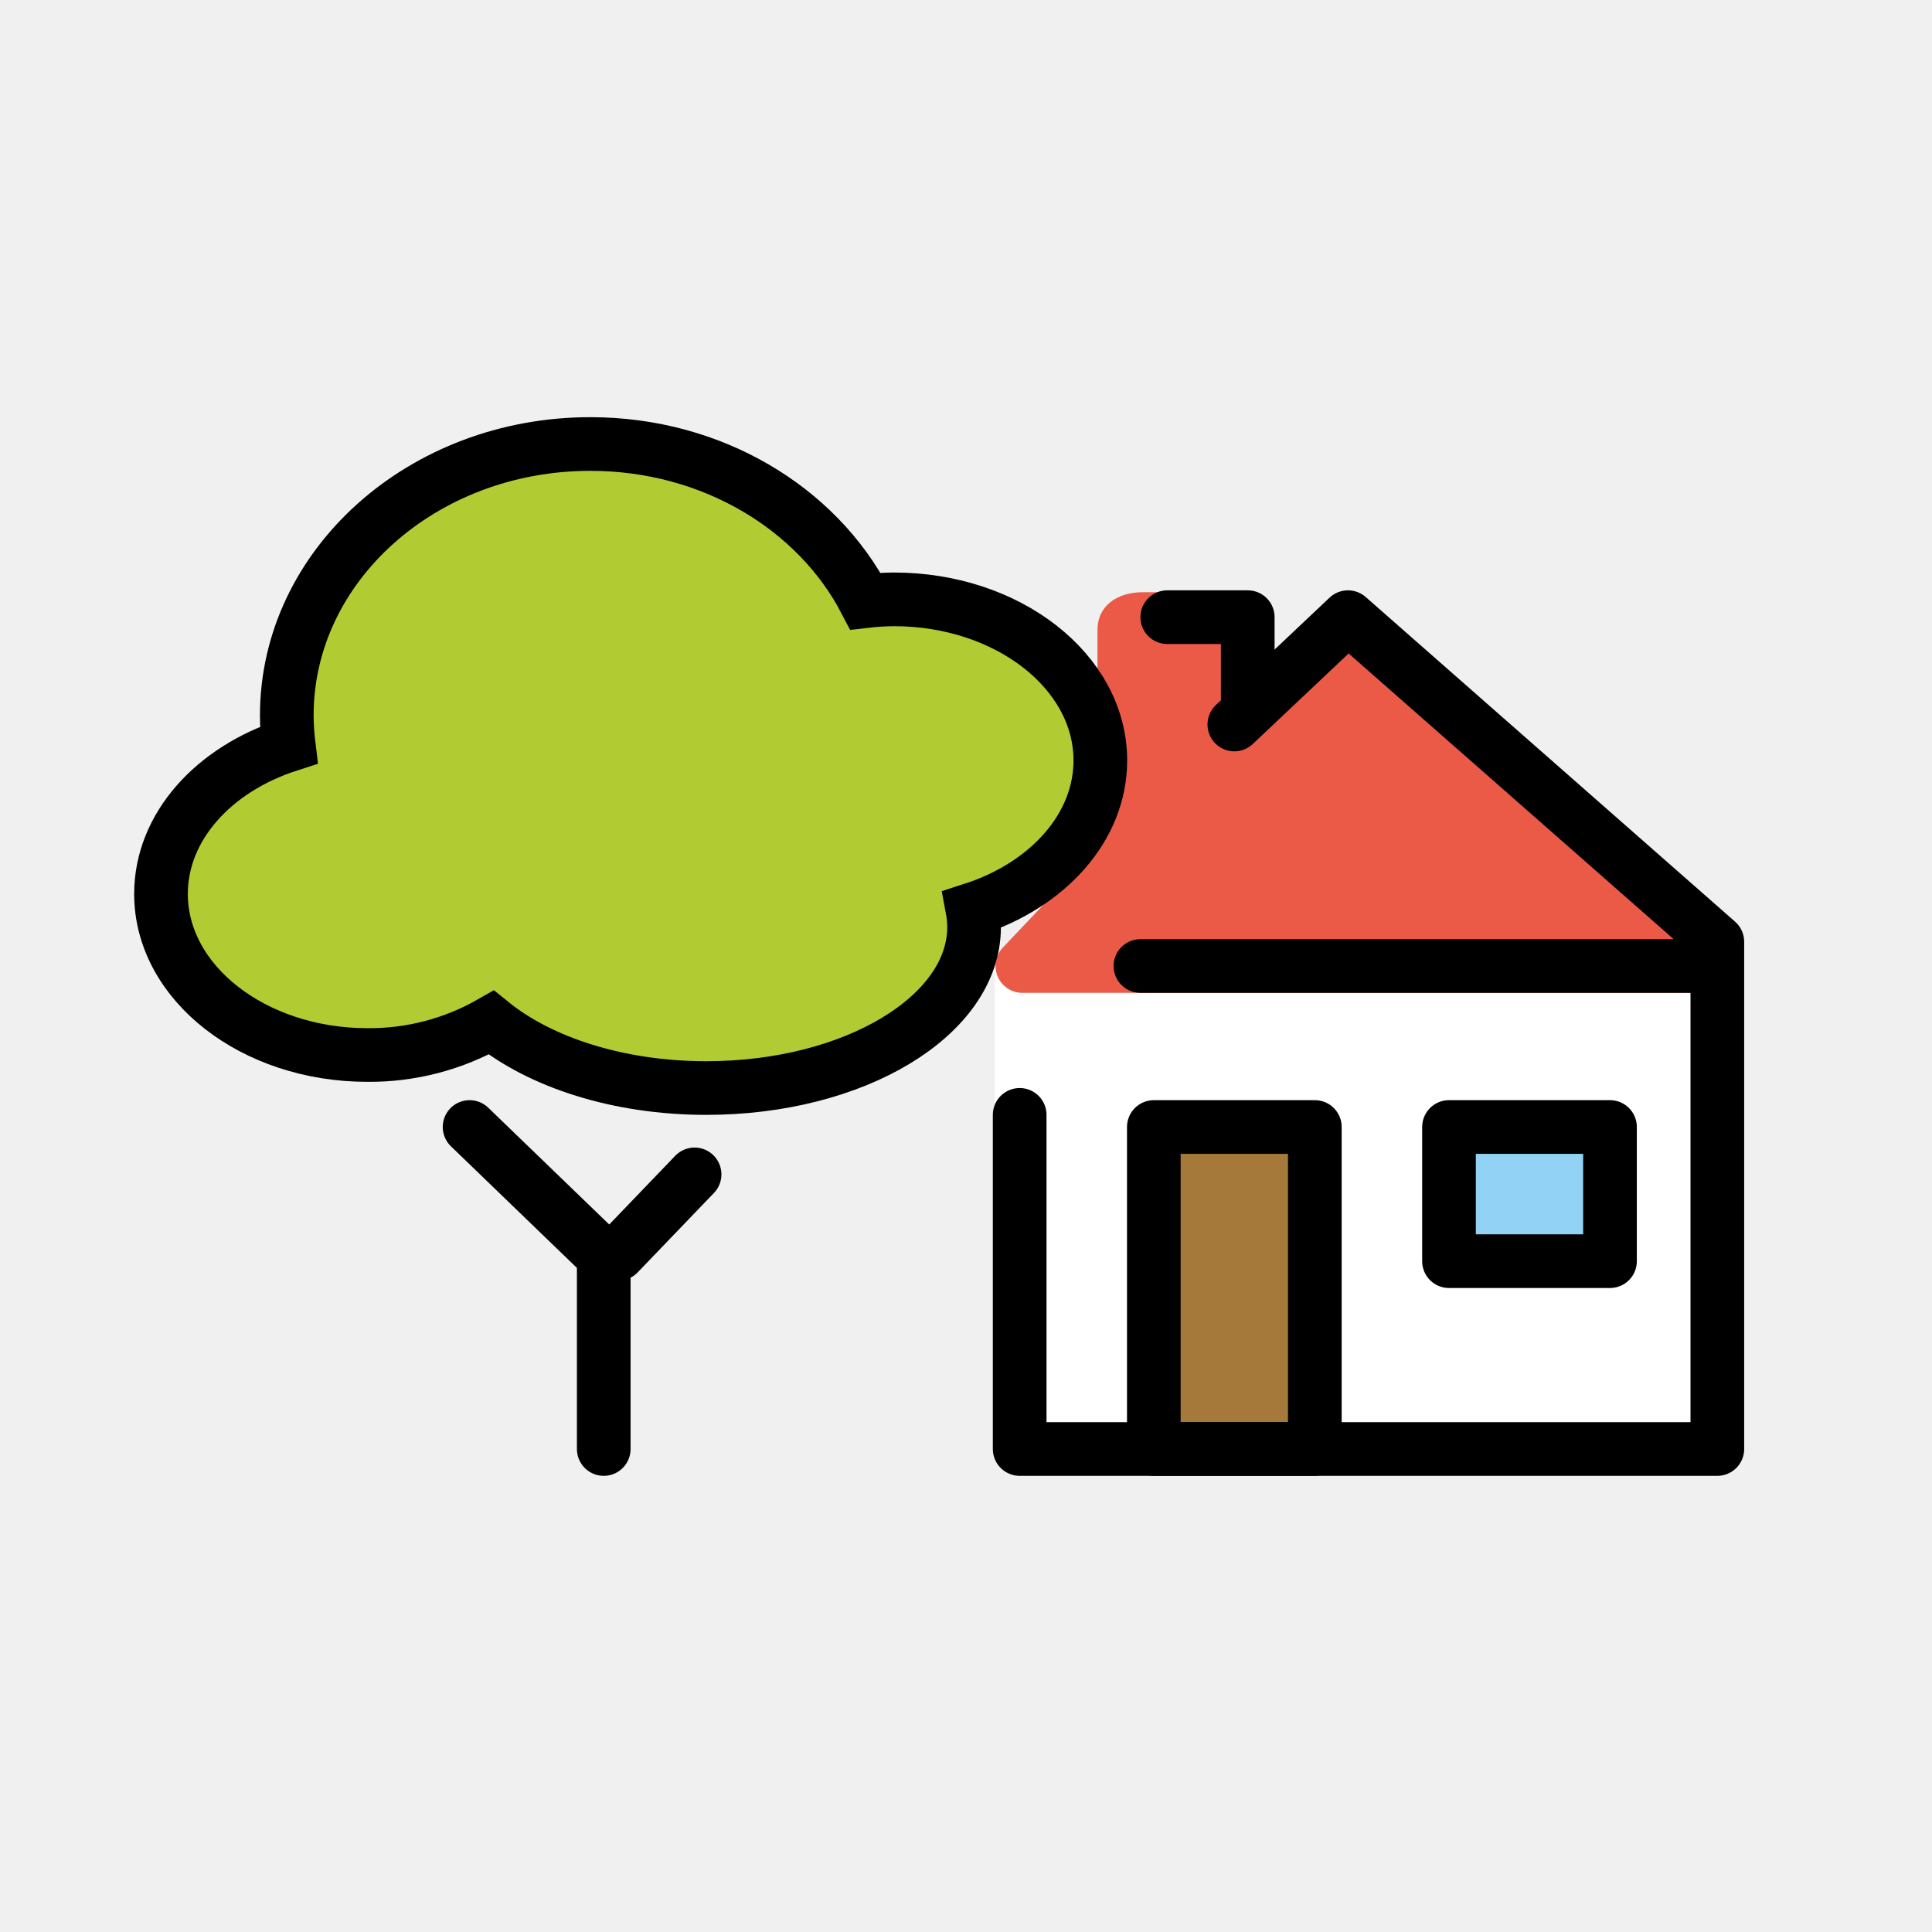
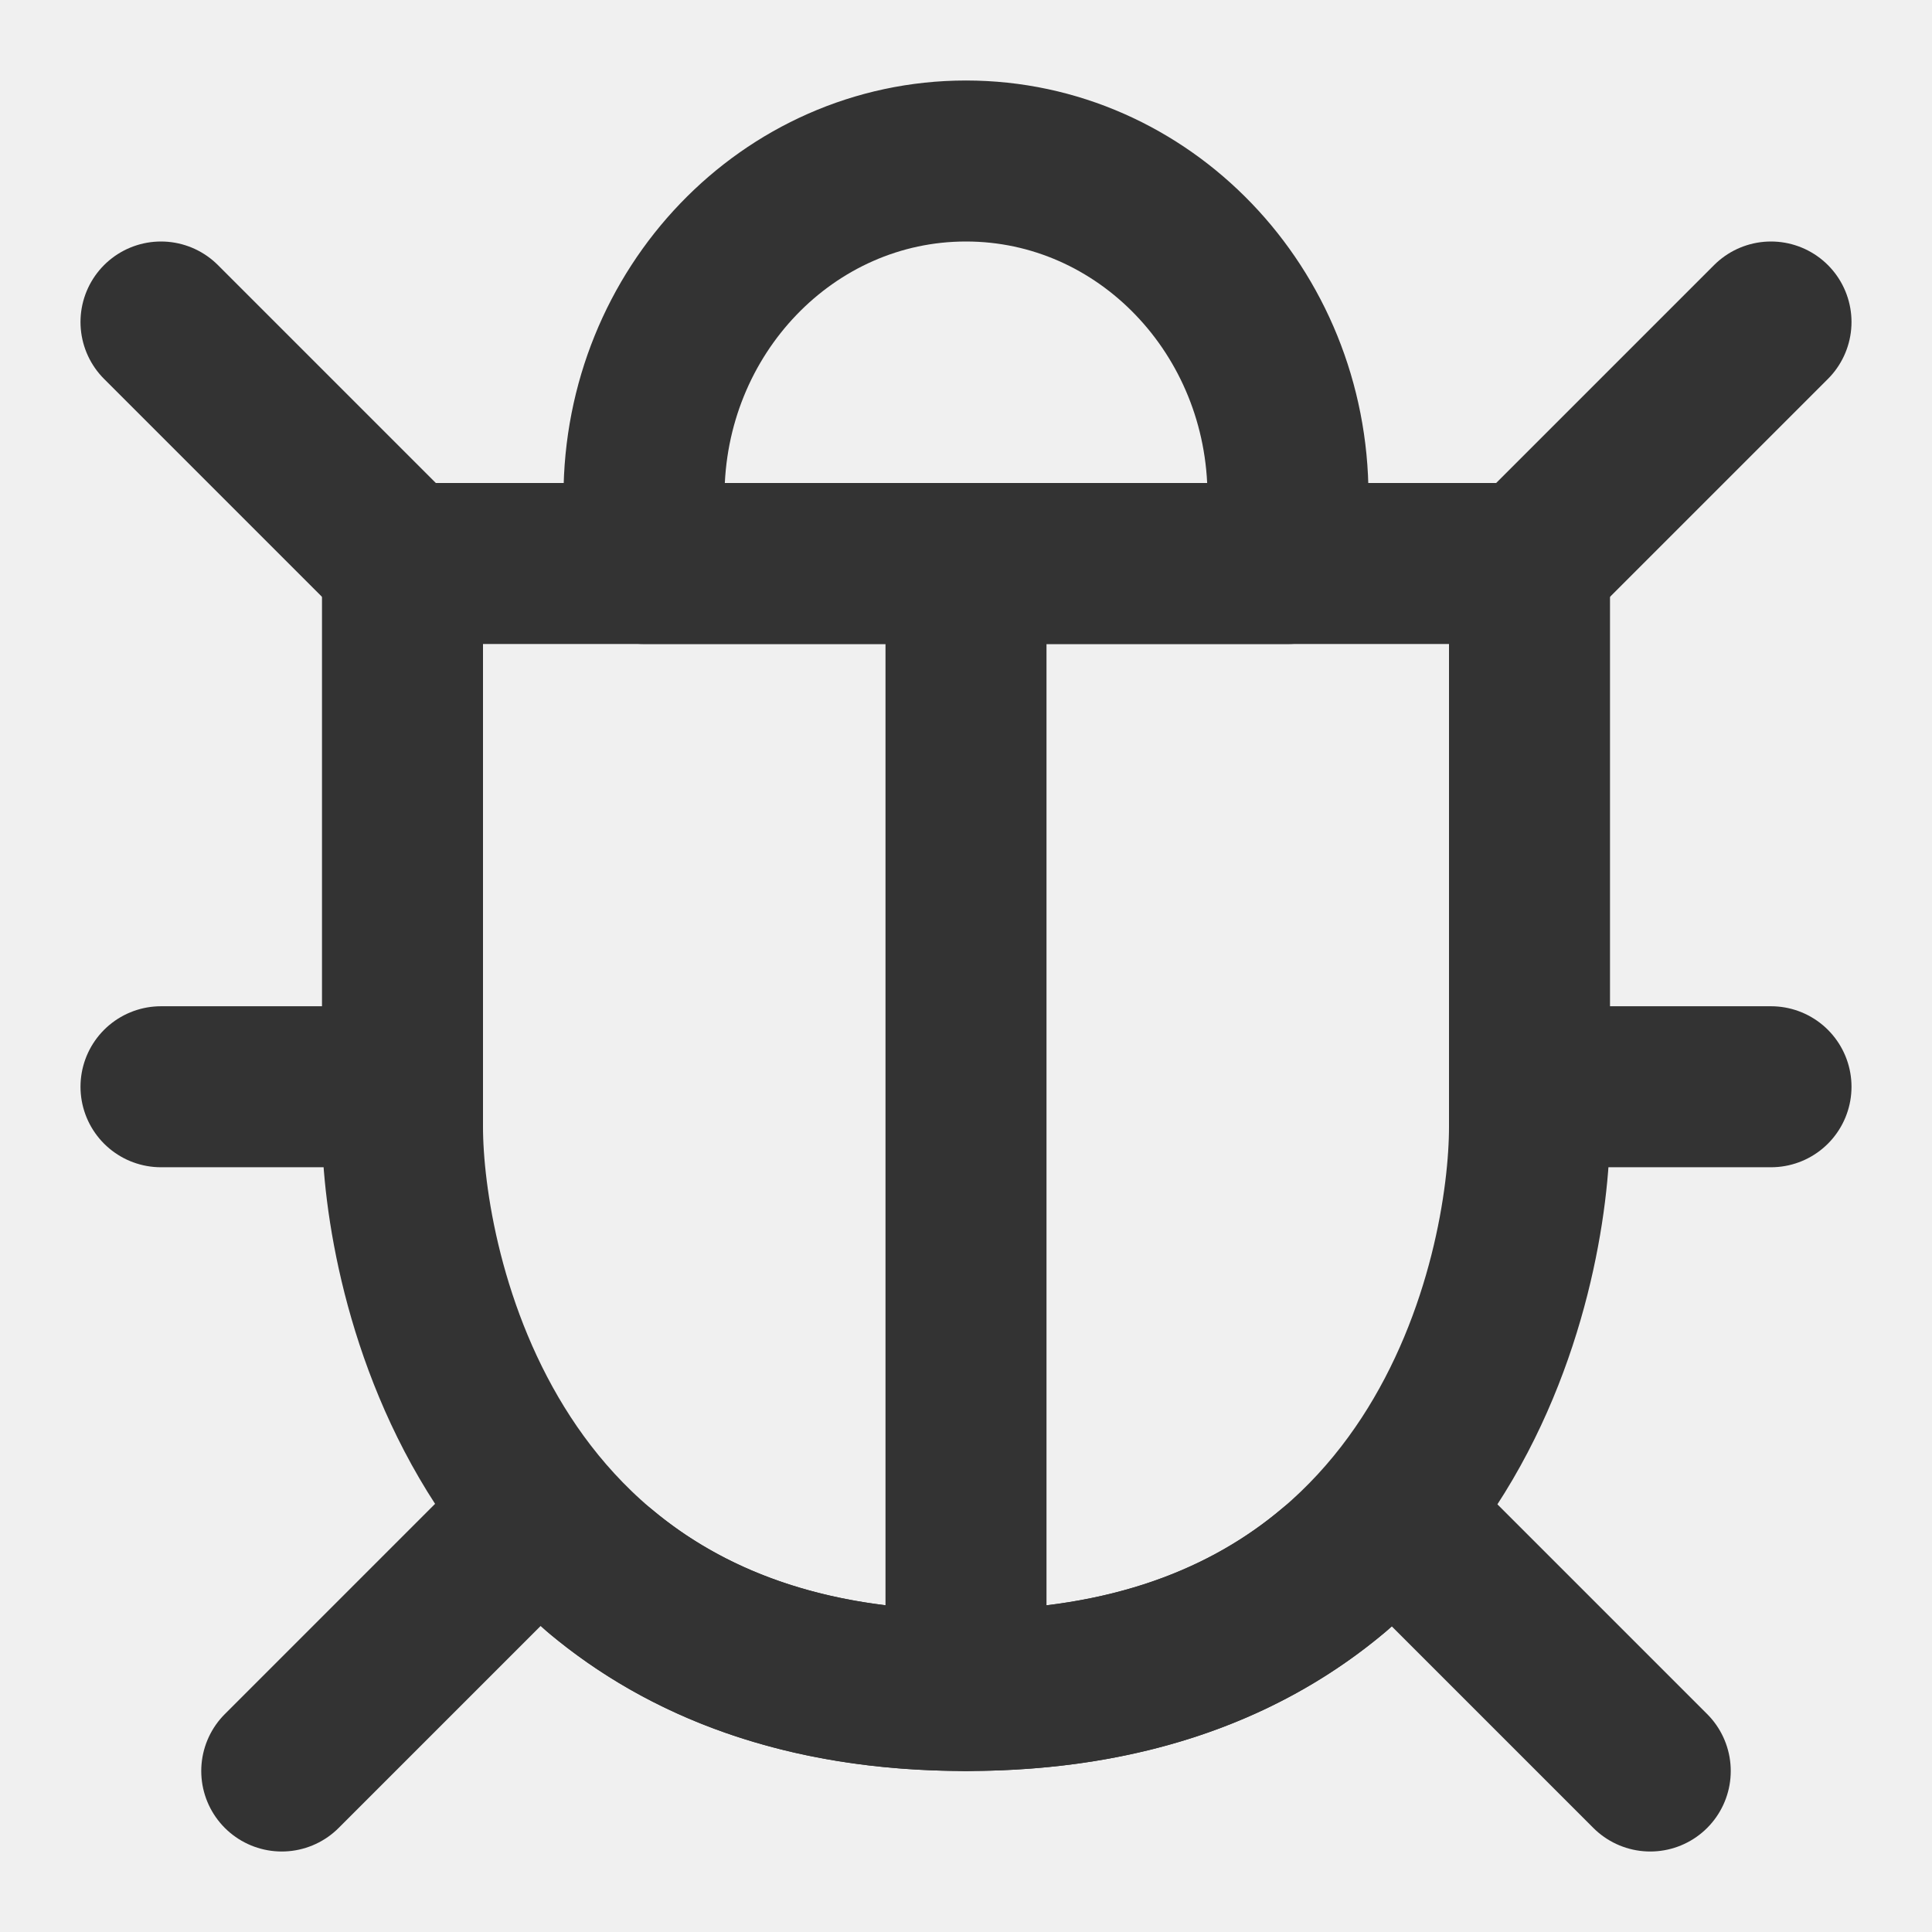
- <svg xmlns="http://www.w3.org/2000/svg" id="emoji" viewBox="0 0 72 72" version="1.1">
-   <g id="color">
-     <rect x="37.075" y="36.053" width="26.884" height="18.114" fill="#FFFFFF" />
-     <polygon fill="#EA5A47" stroke="#EA5A47" stroke-linecap="round" stroke-linejoin="round" stroke-miterlimit="10" stroke-width="2" points="50.235,23.2 38.1,36 63.5,36" />
-     <path fill="#EA5A47" d="M47.3,26l-6.4,6.059v-8.573c0-0.931,0.755-1.416,1.686-1.416h3.028 c0.931,0,1.686,0.485,1.686,1.416C47.3,23.486,47.3,26,47.3,26z" />
-     <rect x="43" y="42" width="6" height="12" fill="#A57939" />
-     <rect x="54" y="42" width="6" height="5" fill="#92D3F5" />
-     <path fill="#B1CC33" d="M41.006,28.339c0-3.312-3.445-6.003-7.694-6.003c-0.355,0.003-0.71,0.025-1.062,0.066 c-1.8-3.455-5.707-5.855-10.25-5.855c-6.248,0-11.312,4.529-11.312,10.114c0.001,0.369,0.025,0.738,0.07,1.104 C7.966,28.666,6,30.81,6,33.314c0,3.312,3.445,6.003,7.694,6.003c1.615,0.014,3.206-0.402,4.614-1.207 c1.818,1.477,4.726,2.438,8.015,2.438c5.511,0,9.978-2.688,9.978-6.003c-0.001-0.219-0.021-0.438-0.061-0.653 C39.036,32.99,41.006,30.845,41.006,28.339z" />
-   </g>
-   <g id="hair" />
-   <g id="skin" />
-   <g id="skin-shadow" />
-   <g id="line">
-     <polyline fill="none" stroke="#000000" stroke-linecap="round" stroke-linejoin="round" stroke-miterlimit="10" stroke-width="2" points="46,27 50.235,23 64,35.098 64,54 38,54 38,41.548" />
-     <rect x="43" y="42" width="6" height="12" fill="none" stroke="#000000" stroke-linecap="round" stroke-linejoin="round" stroke-miterlimit="10" stroke-width="2" />
-     <rect x="54" y="42" width="6" height="5" fill="none" stroke="#000000" stroke-linecap="round" stroke-linejoin="round" stroke-miterlimit="10" stroke-width="2" />
-     <polyline fill="none" stroke="#000000" stroke-linecap="round" stroke-linejoin="round" stroke-miterlimit="10" stroke-width="2" points="43.5,23 46.5,23 46.5,26" />
-     <path fill="none" stroke="#000000" stroke-miterlimit="10" stroke-width="2" d="M31.245,39.34" />
-     <polyline fill="none" stroke="#000000" stroke-linecap="round" stroke-linejoin="round" stroke-width="2" points="22.5,54 22.5,46.827 17.5,42" />
-     <line x1="23.041" x2="25.885" y1="46.727" y2="43.766" fill="none" stroke="#000000" stroke-linecap="round" stroke-linejoin="round" stroke-width="2" />
-     <path fill="none" stroke="#000000" stroke-linecap="round" stroke-miterlimit="10" stroke-width="2" d="M41.006,28.339 c0-3.312-3.445-6.003-7.694-6.003c-0.355,0.003-0.71,0.025-1.062,0.066c-1.8-3.455-5.707-5.855-10.25-5.855 c-6.248,0-11.312,4.529-11.312,10.114c0.001,0.369,0.025,0.738,0.07,1.104C7.966,28.666,6,30.81,6,33.314 c0,3.312,3.445,6.003,7.694,6.003c1.615,0.014,3.206-0.402,4.614-1.207c1.818,1.477,4.726,2.438,8.015,2.438 c5.511,0,9.978-2.688,9.978-6.003c-0.001-0.219-0.021-0.438-0.061-0.653 C39.036,32.99,41.006,30.845,41.006,28.339z" />
-     <line x1="63.5" x2="42.5" y1="36" y2="36" fill="none" stroke="#000000" stroke-linecap="round" stroke-linejoin="round" stroke-miterlimit="10" stroke-width="2" />
-   </g>
+ <svg xmlns="http://www.w3.org/2000/svg" width="24" height="24" viewBox="0 0 48 48" fill="none">
+   <path d="M24 42C36 42 38 31.532 38 28C38 24.838 38 20.171 38 14H10C10 17.442 10 22.109 10 28C10 31.451 12 42 24 42Z" fill="none" stroke="#333" stroke-width="4" stroke-linejoin="round" />
+   <path d="M4 8L10 14" stroke="#333" stroke-width="4" stroke-linecap="round" stroke-linejoin="round" />
+   <path d="M44 8L38 14" stroke="#333" stroke-width="4" stroke-linecap="round" stroke-linejoin="round" />
+   <path d="M4 27H10" stroke="#333" stroke-width="4" stroke-linecap="round" stroke-linejoin="round" />
+   <path d="M44 27H38" stroke="#333" stroke-width="4" stroke-linecap="round" stroke-linejoin="round" />
+   <path d="M7 44L13 38" stroke="#333" stroke-width="4" stroke-linecap="round" stroke-linejoin="round" />
+   <path d="M41 44L35 38" stroke="#333" stroke-width="4" stroke-linecap="round" stroke-linejoin="round" />
+   <path d="M24 42V14" stroke="#333" stroke-width="4" stroke-linecap="round" stroke-linejoin="round" />
+   <path d="M14.92 39.041C17.002 40.783 19.924 42 24 42C28.111 42 31.049 40.771 33.134 39.014" stroke="#333" stroke-width="4" stroke-linecap="round" stroke-linejoin="round" />
+   <path d="M32 12.333C32 7.731 28.418 4 24 4C19.582 4 16 7.731 16 12.333V14H32V12.333Z" fill="none" stroke="#333" stroke-width="4" stroke-linejoin="round" />
</svg>
